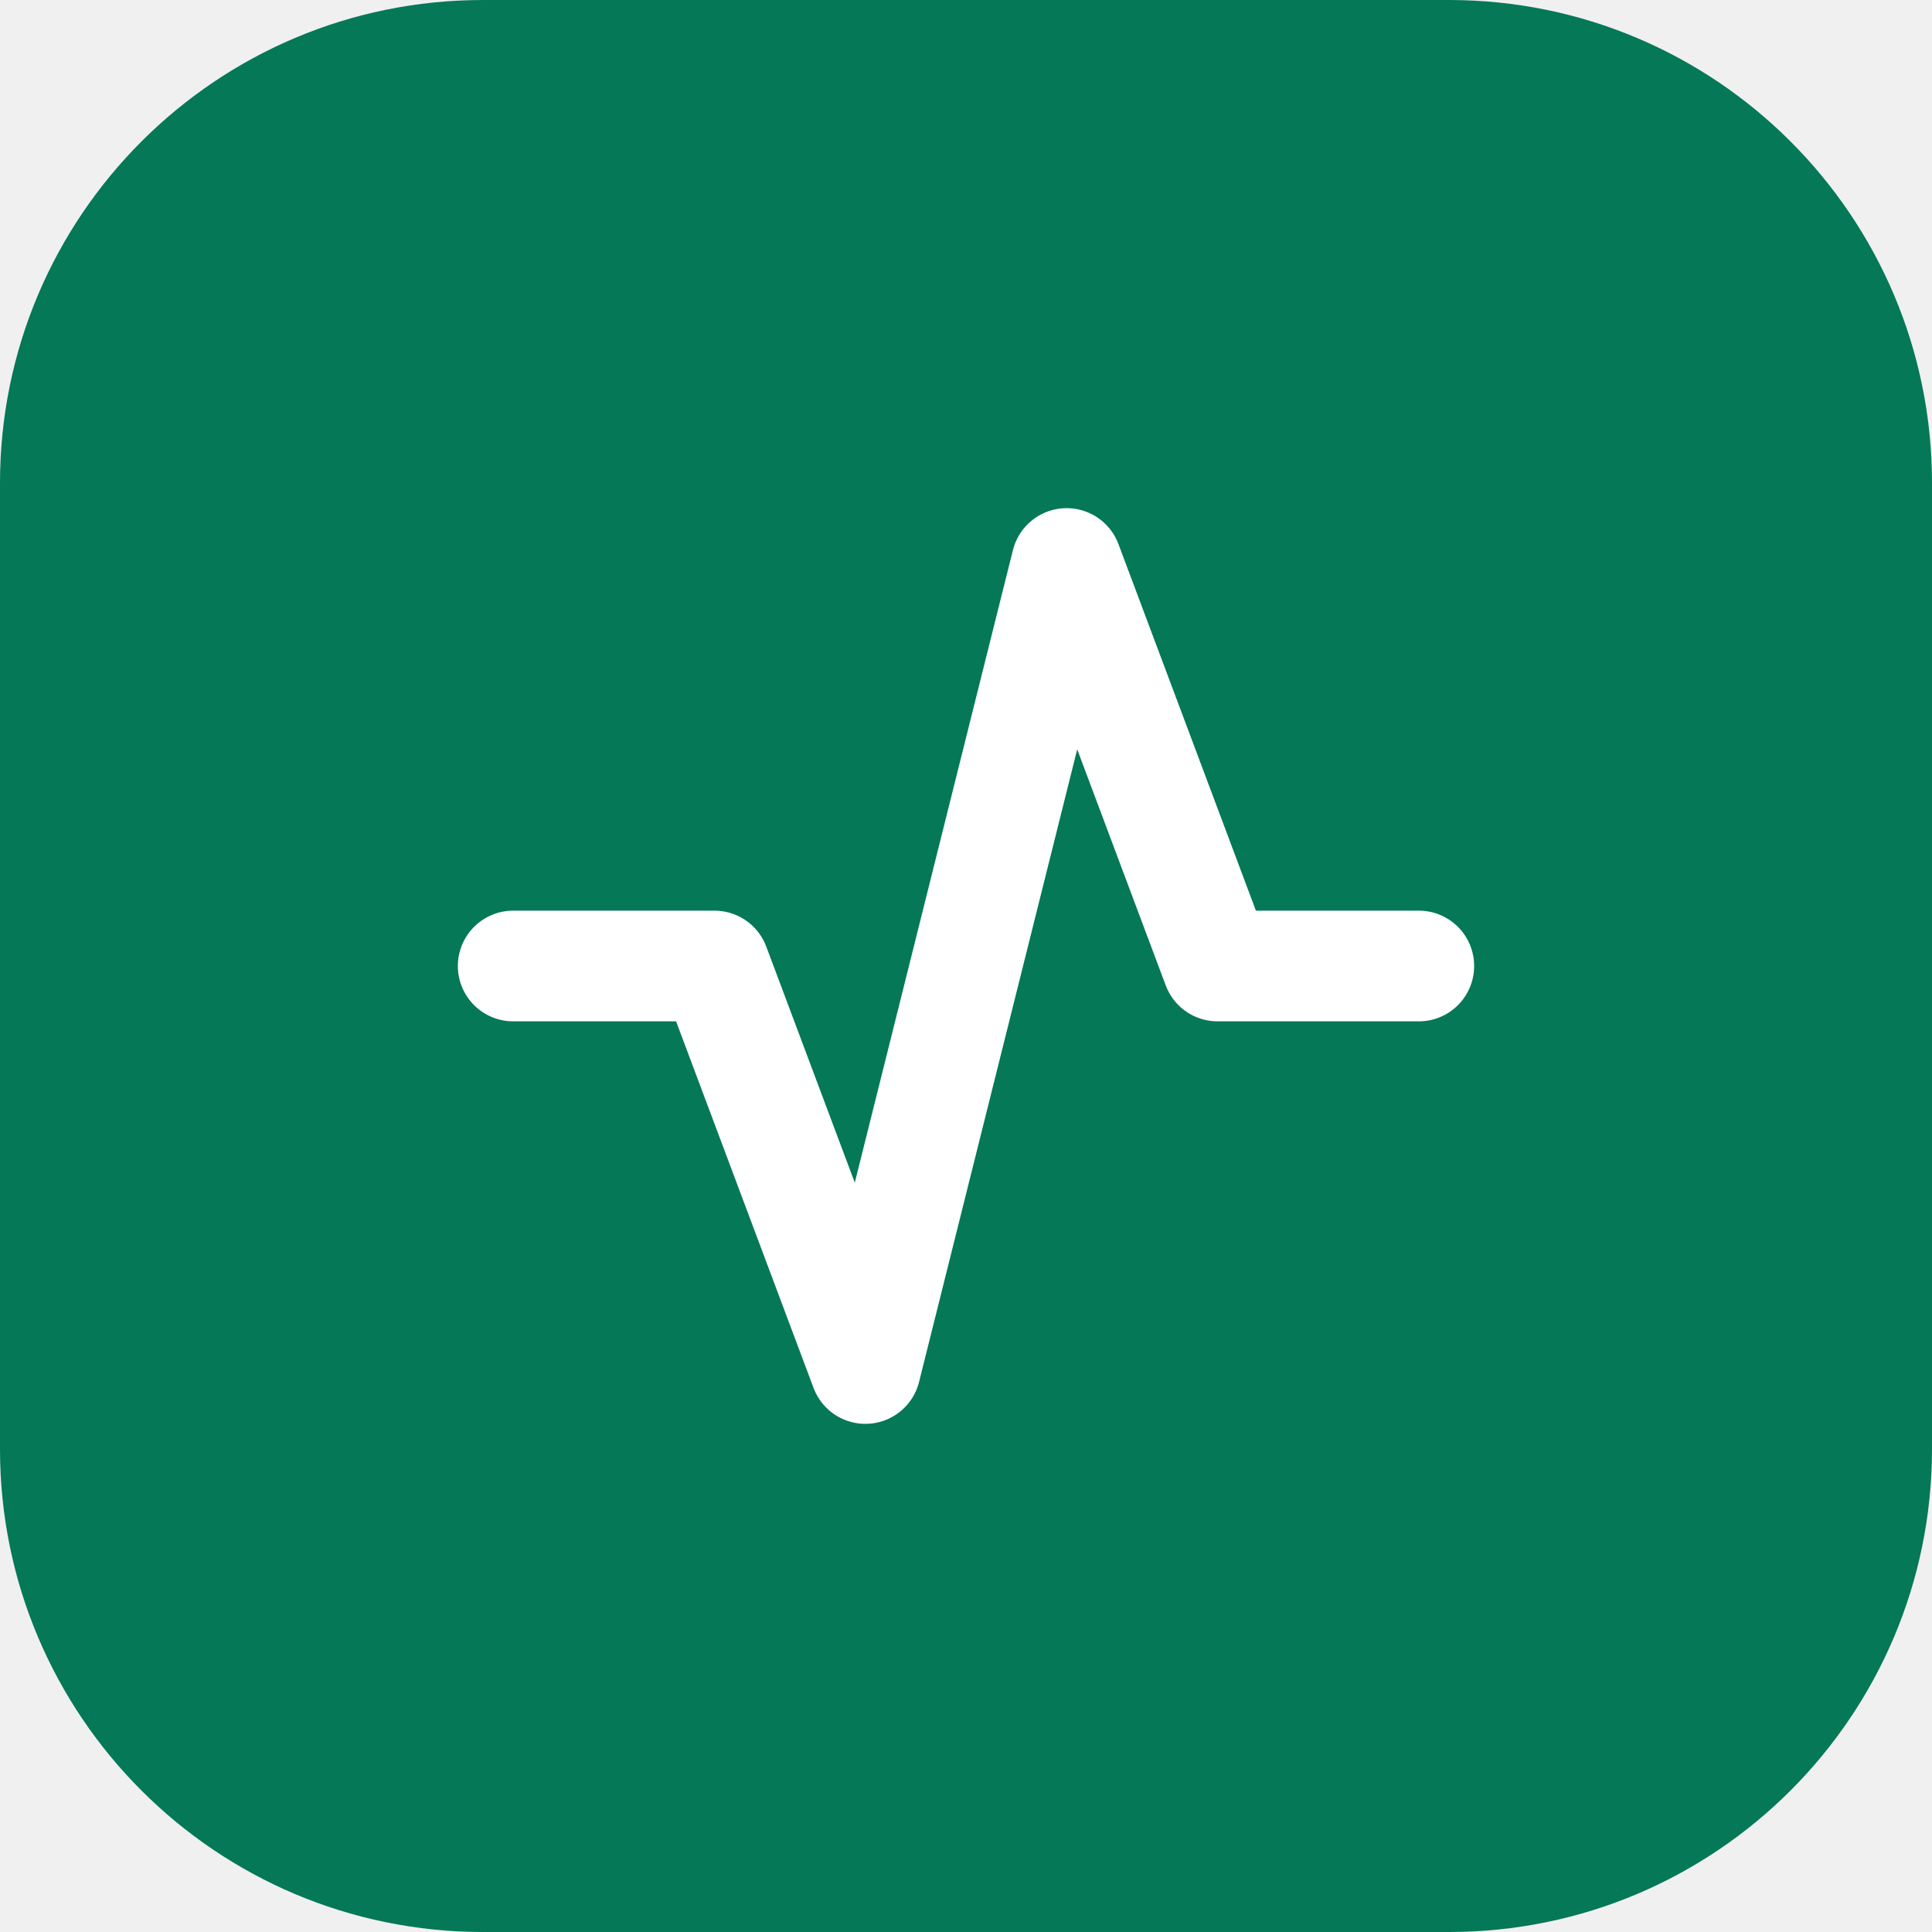
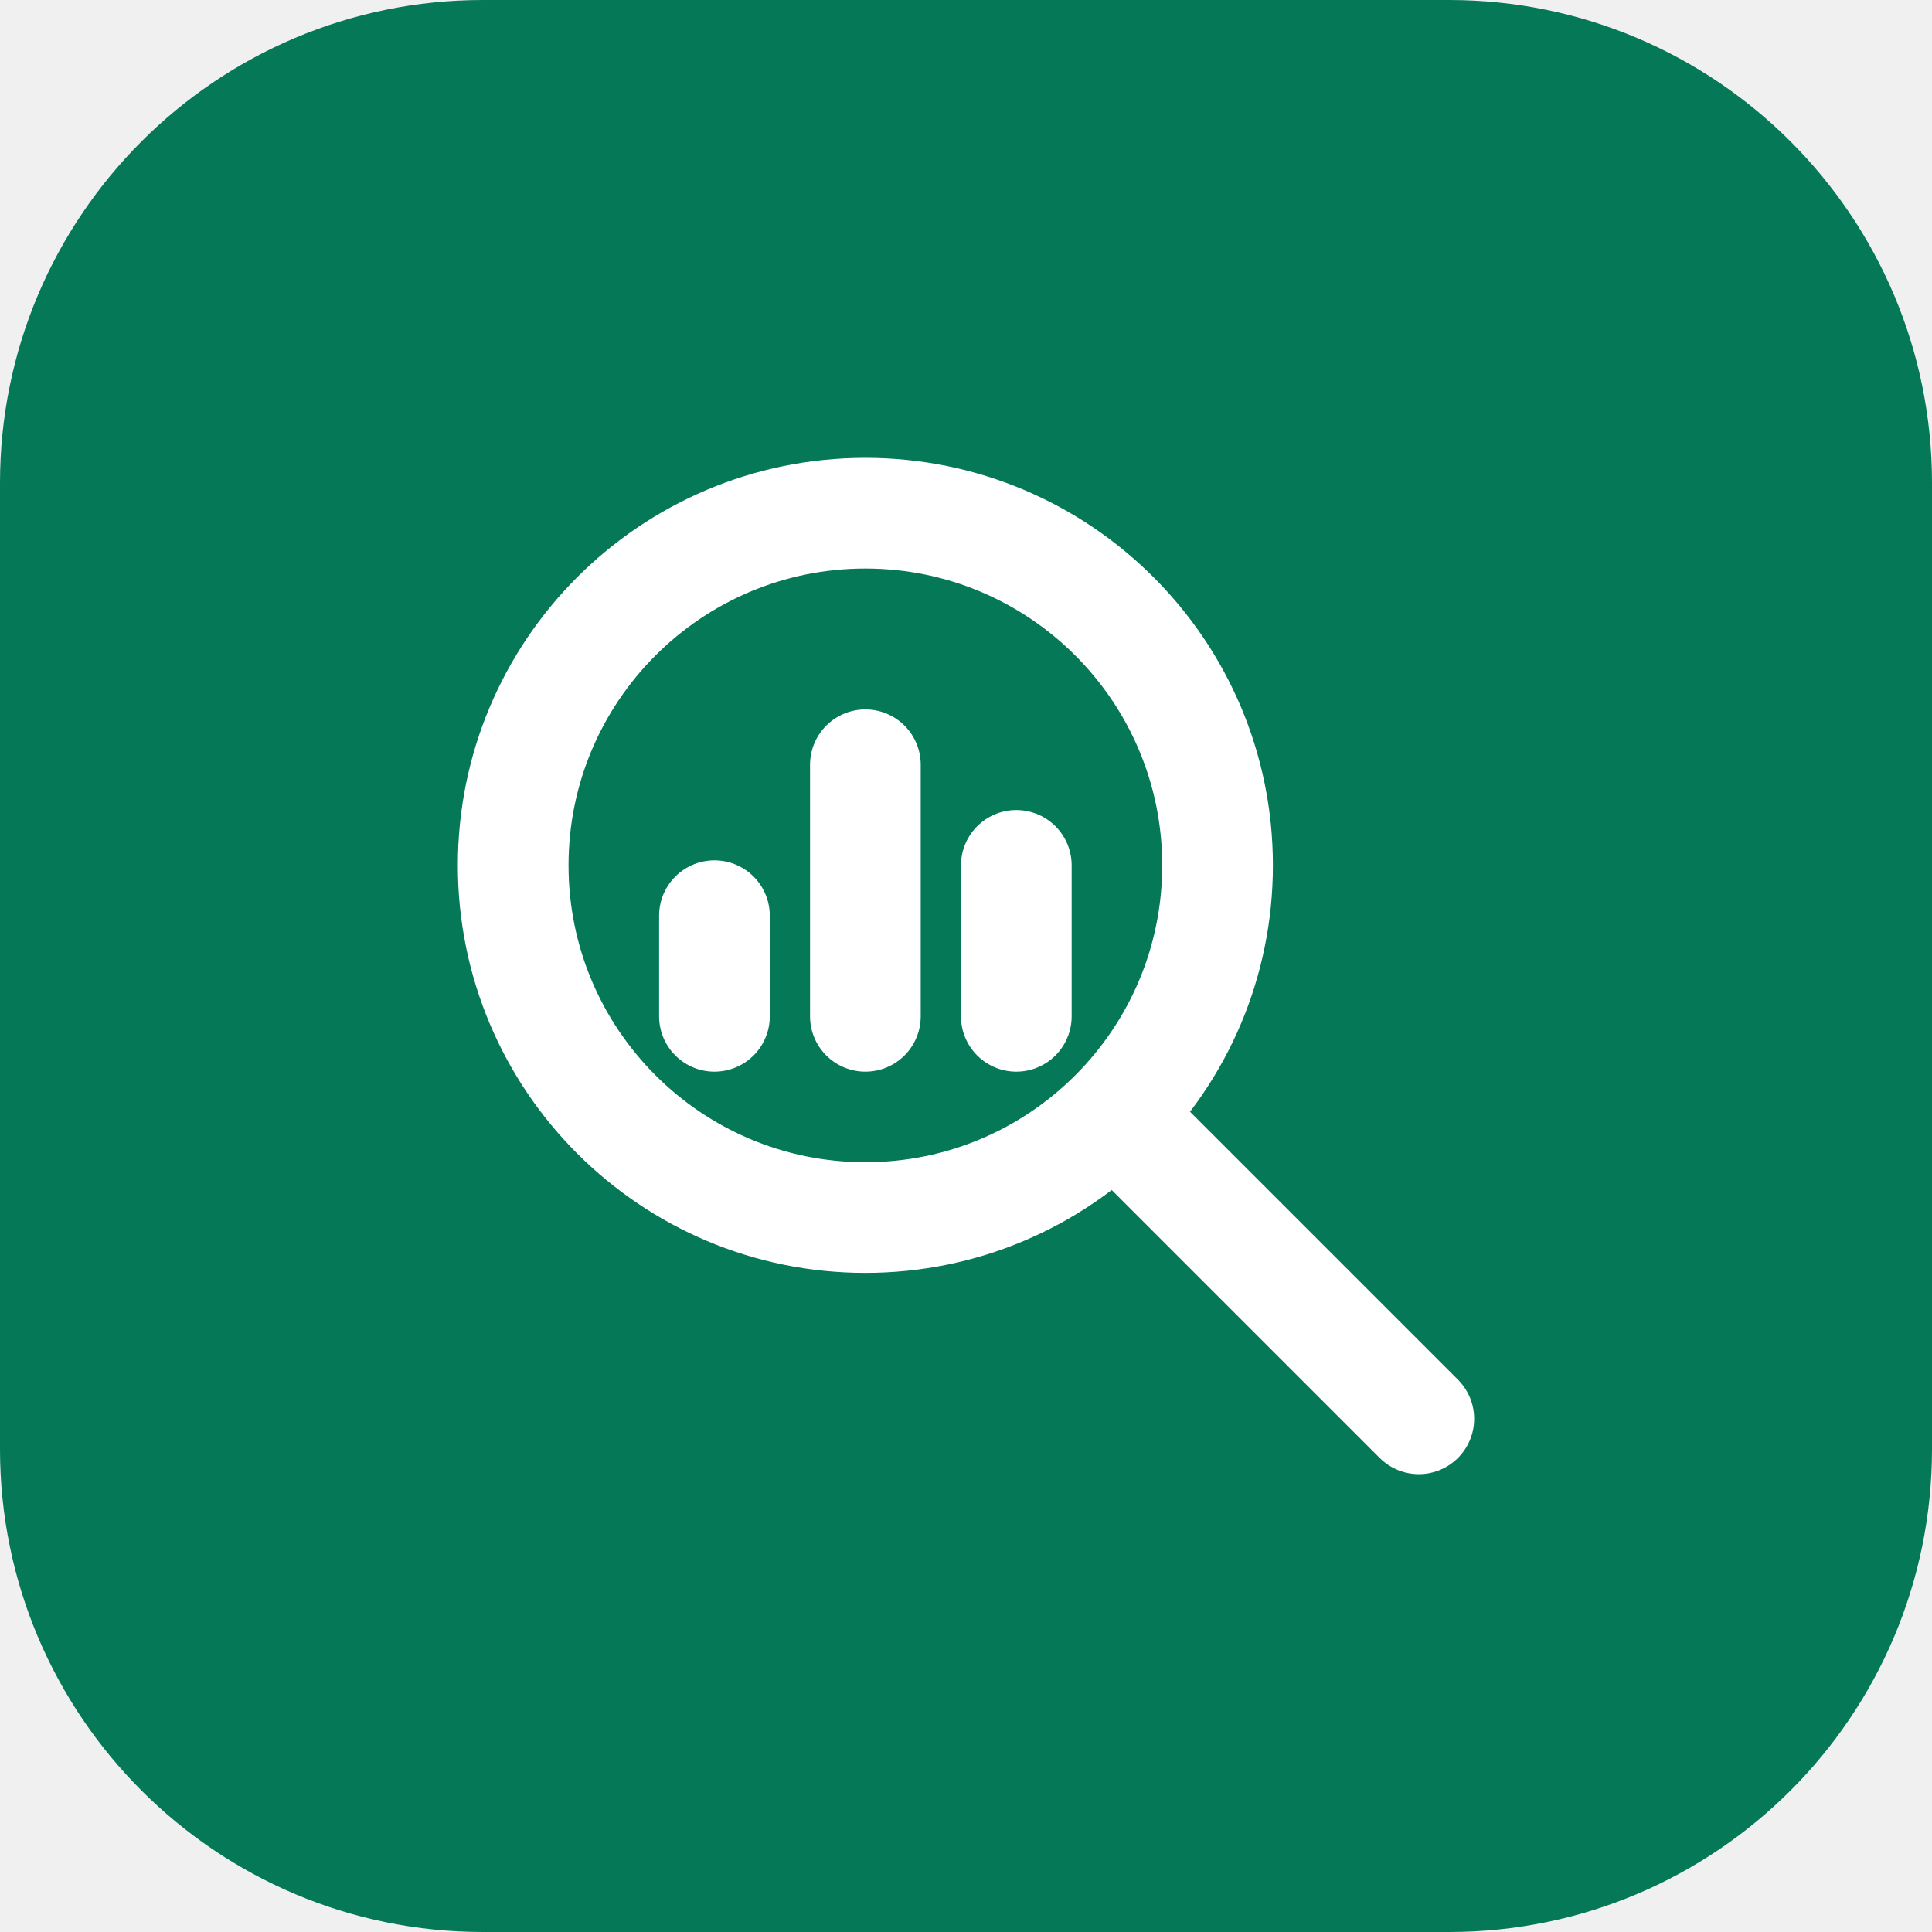
<svg xmlns="http://www.w3.org/2000/svg" viewBox="0 0 48 48" width="64" height="64" role="img" aria-label="Consulta Rápida de Consumo">
  <rect width="48" height="48" rx="12" fill="#047857" />
  <g transform="translate(9 9) scale(1.25)" fill="none" stroke="#ffffff" stroke-width="2.2" stroke-linecap="round" stroke-linejoin="round">
-     <path d="M3 12h4l3 8l4 -16l3 8h4" />
+     <circle cx="10" cy="10" r="7" />
+     <path d="M21 21l-6 -6" />
+     <path d="M7 13v-2" />
+     <path d="M10 13v-5" />
+     <path d="M13 13v-3" />
  </g>
</svg>
